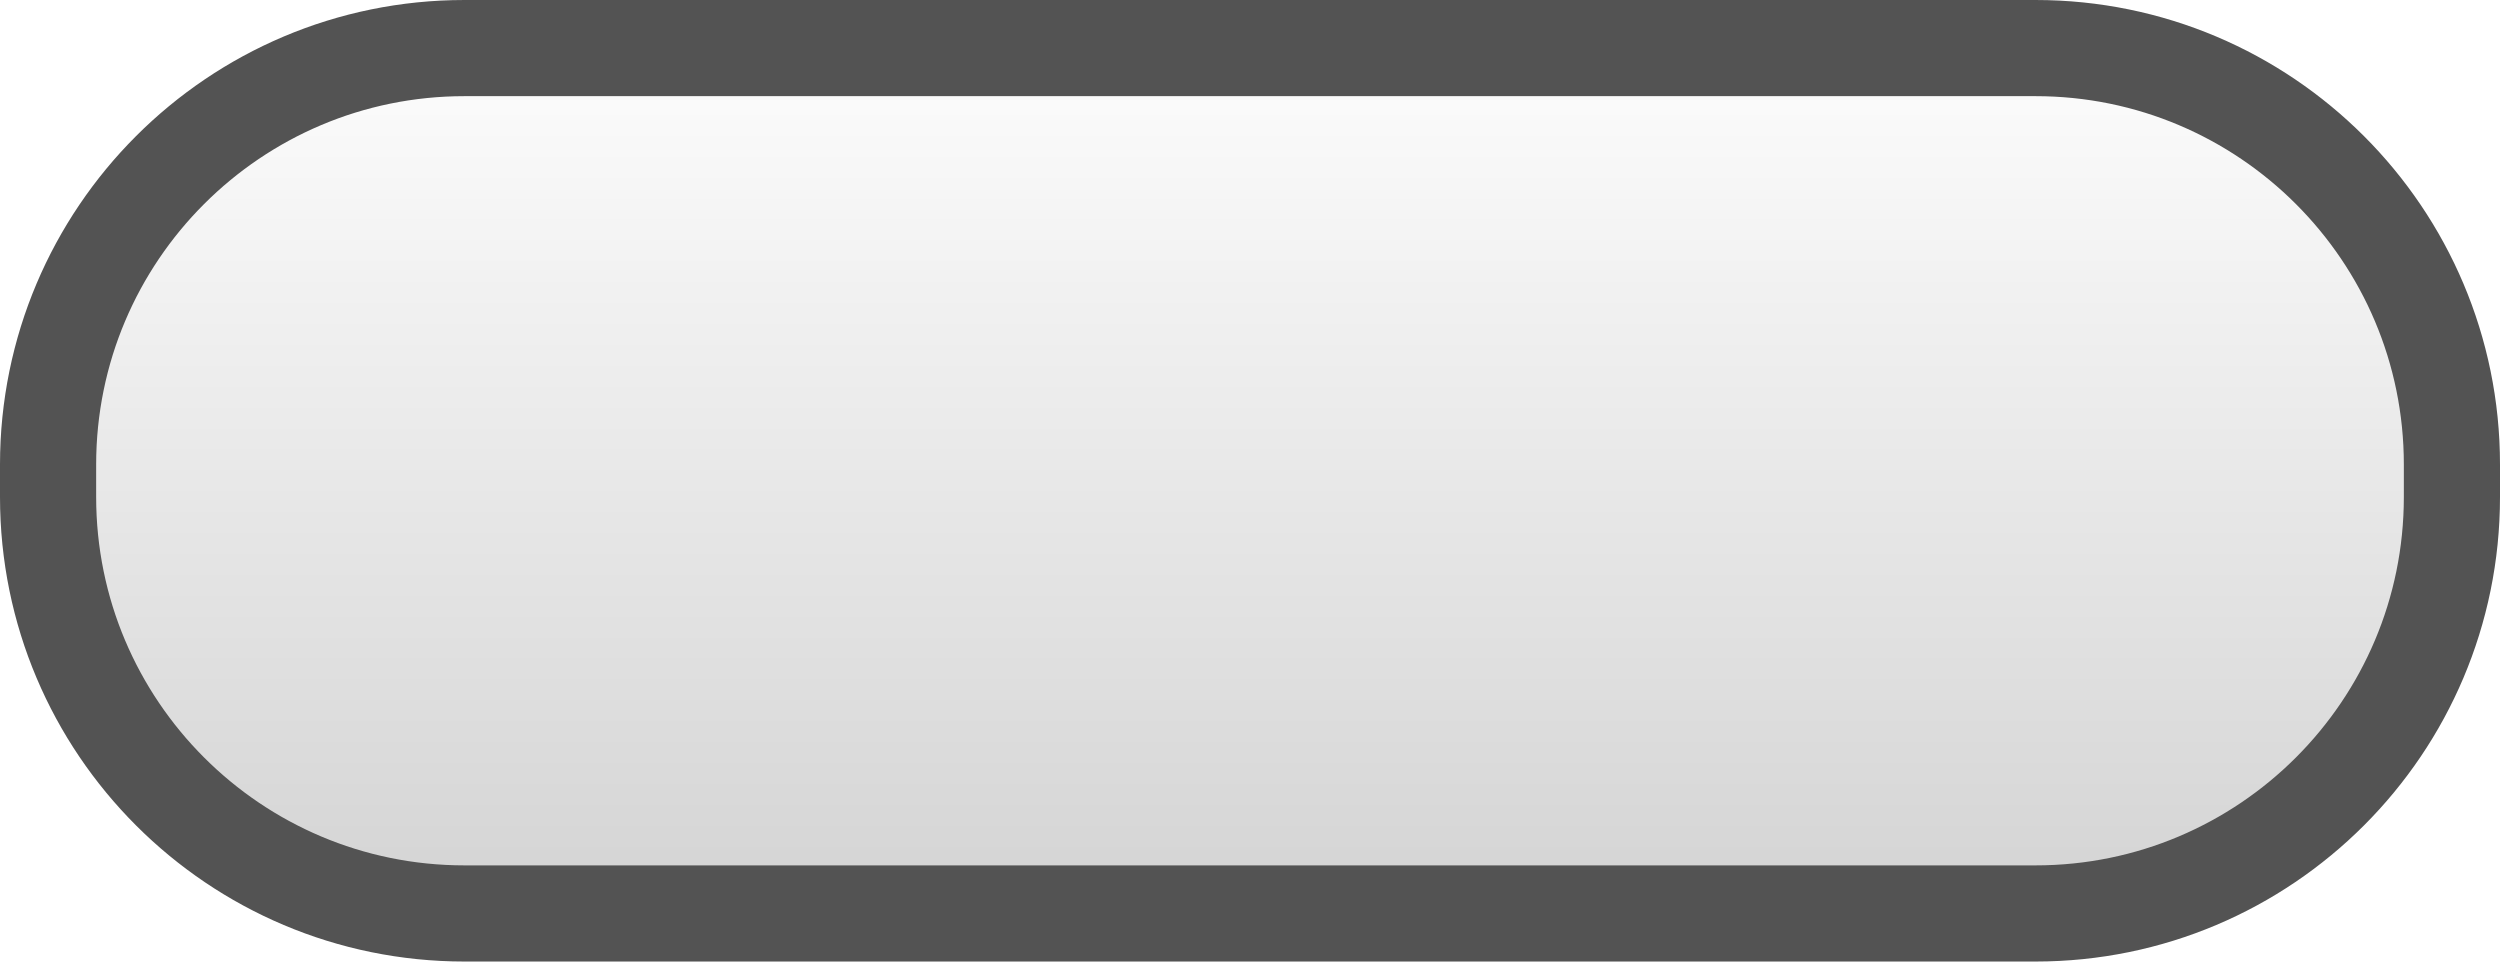
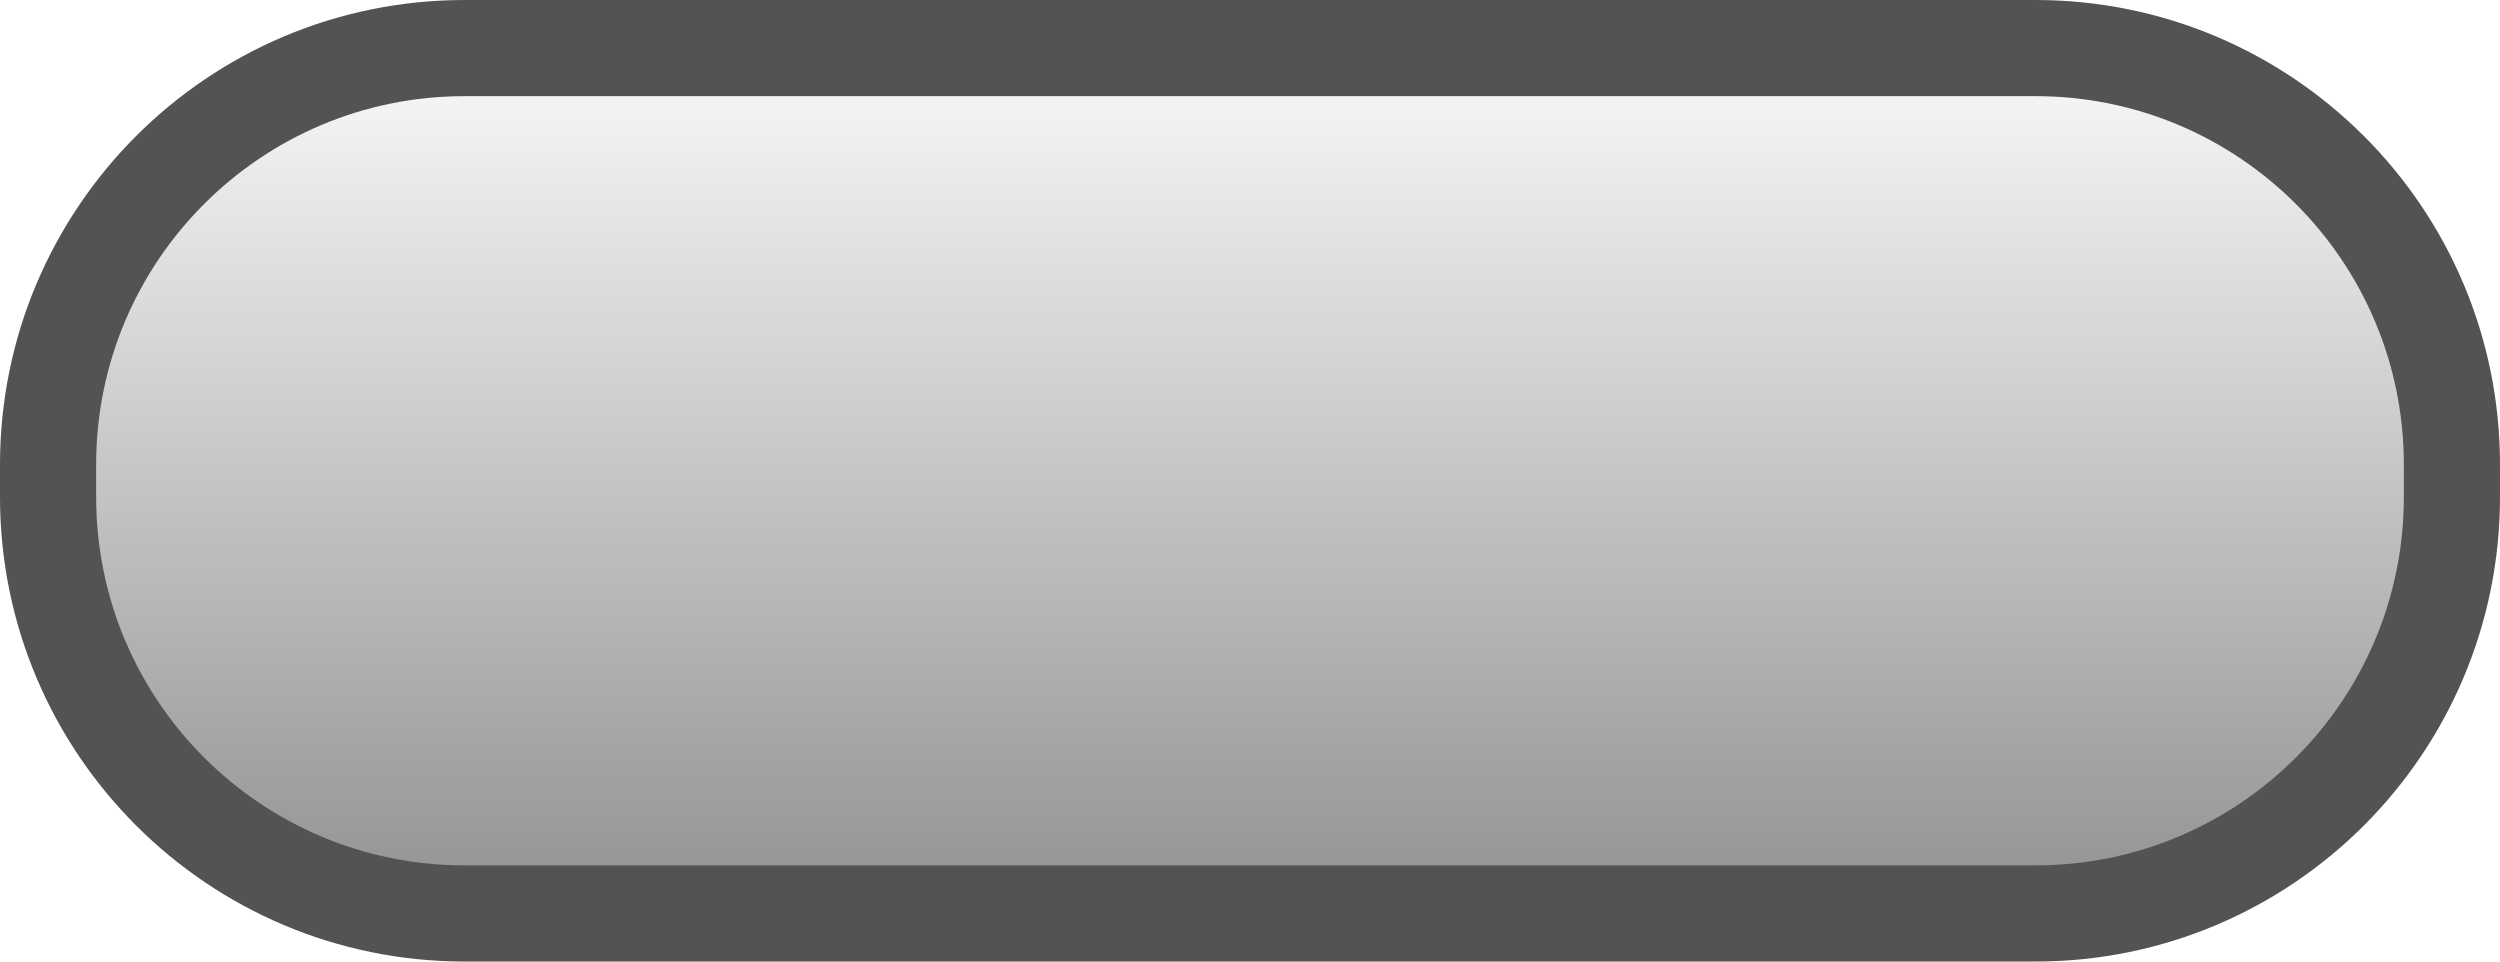
<svg xmlns="http://www.w3.org/2000/svg" xmlns:xlink="http://www.w3.org/1999/xlink" xml:space="default" width="104" height="40" id="svg3810" version="1.1">
  <defs id="defs">
    <linearGradient id="linearGradient4357" y2="1" x2="0" y1="0" x1="0">
      <stop id="stop4359" offset="0" style="stop-color:#ffffff;stop-opacity:1;" />
-       <stop id="stop4361" offset="1" style="stop-color:#d1d1d1;stop-opacity:1;" />
+       <stop id="stop4361" offset="1" style="stop-color:#8b8b8b;stop-opacity:1;" />
    </linearGradient>
    <linearGradient x1="0" y1="0" x2="0" y2="1" id="linearGradient4349">
      <stop style="stop-color:#ffffff;stop-opacity:1;" offset="0" id="stop4351" />
      <stop style="stop-color:#e8b9b9;stop-opacity:1;" offset="1" id="stop4353" />
    </linearGradient>
    <linearGradient id="linearGradient4335" y2="1" x2="0" y1="0" x1="0" gradientUnits="objectBoundingBox" spreadMethod="pad">
      <stop id="stop4337" offset="0" style="stop-color:#d0b8b8;stop-opacity:1;" />
      <stop id="stop4339" offset="1" style="stop-color:#e8b9b9;stop-opacity:1;" />
    </linearGradient>
    <linearGradient id="linearGradient4329" y2="1" x2="0" y1="0" x1="0">
      <stop id="stop4331" offset="0" style="stop-color:#ffffff;stop-opacity:1;" />
      <stop id="stop4333" offset="1" style="stop-color:#e8e1b9;stop-opacity:1;" />
    </linearGradient>
    <linearGradient x1="0" y1="0" x2="0" y2="1" id="linearGradient" xlink:href="#linearGradient4335">
      <stop style="stop-color:#d0b8b8;stop-opacity:1;" offset="0" id="start" />
      <stop style="stop-color:#e8b9b9;stop-opacity:1;" offset="1" id="stop" />
    </linearGradient>
    <linearGradient xlink:href="#linearGradient4357" id="linearGradient4933" x1="30" y1="0" x2="30" y2="40" gradientUnits="userSpaceOnUse" />
  </defs>
  <rect x="2" y="2" style="fill:url(#linearGradient4933);fill-opacity:1;stroke:#535353;stroke-width:4;stroke-miterlimit:4;stroke-opacity:1;stroke-dasharray:none;display:inline" id="rect3035" width="100" height="36" ry="17.326" />
</svg>
